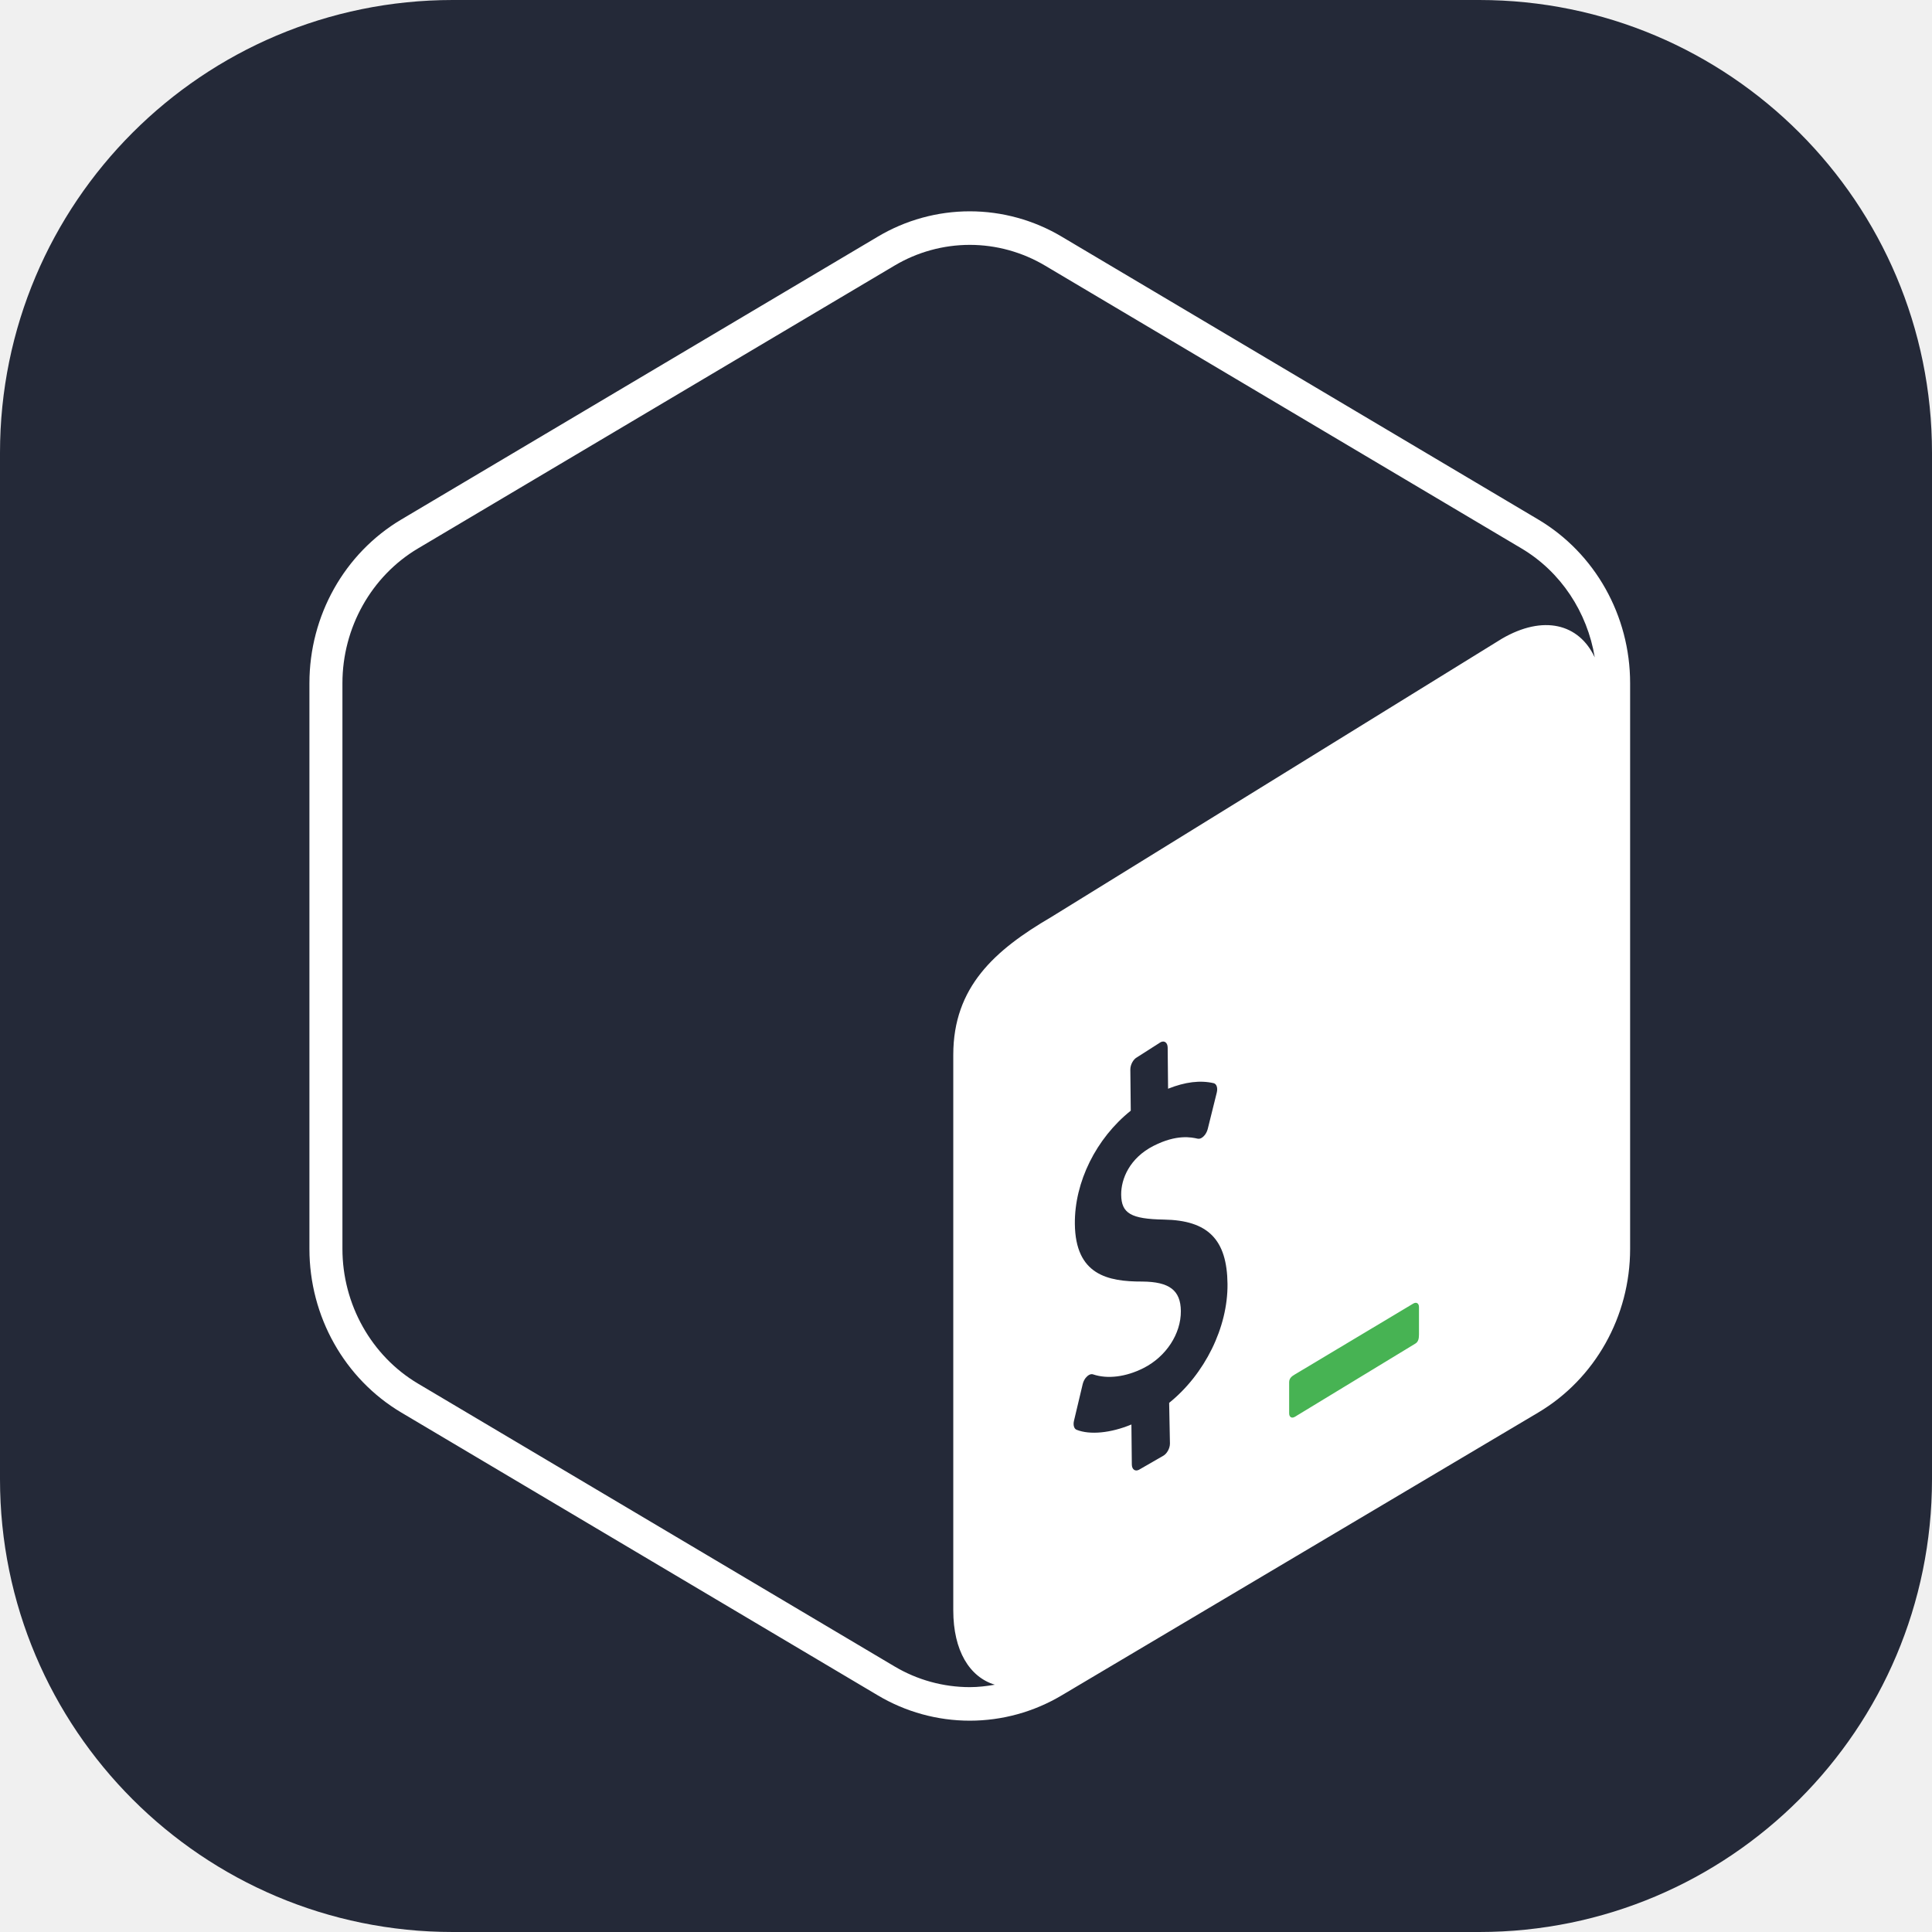
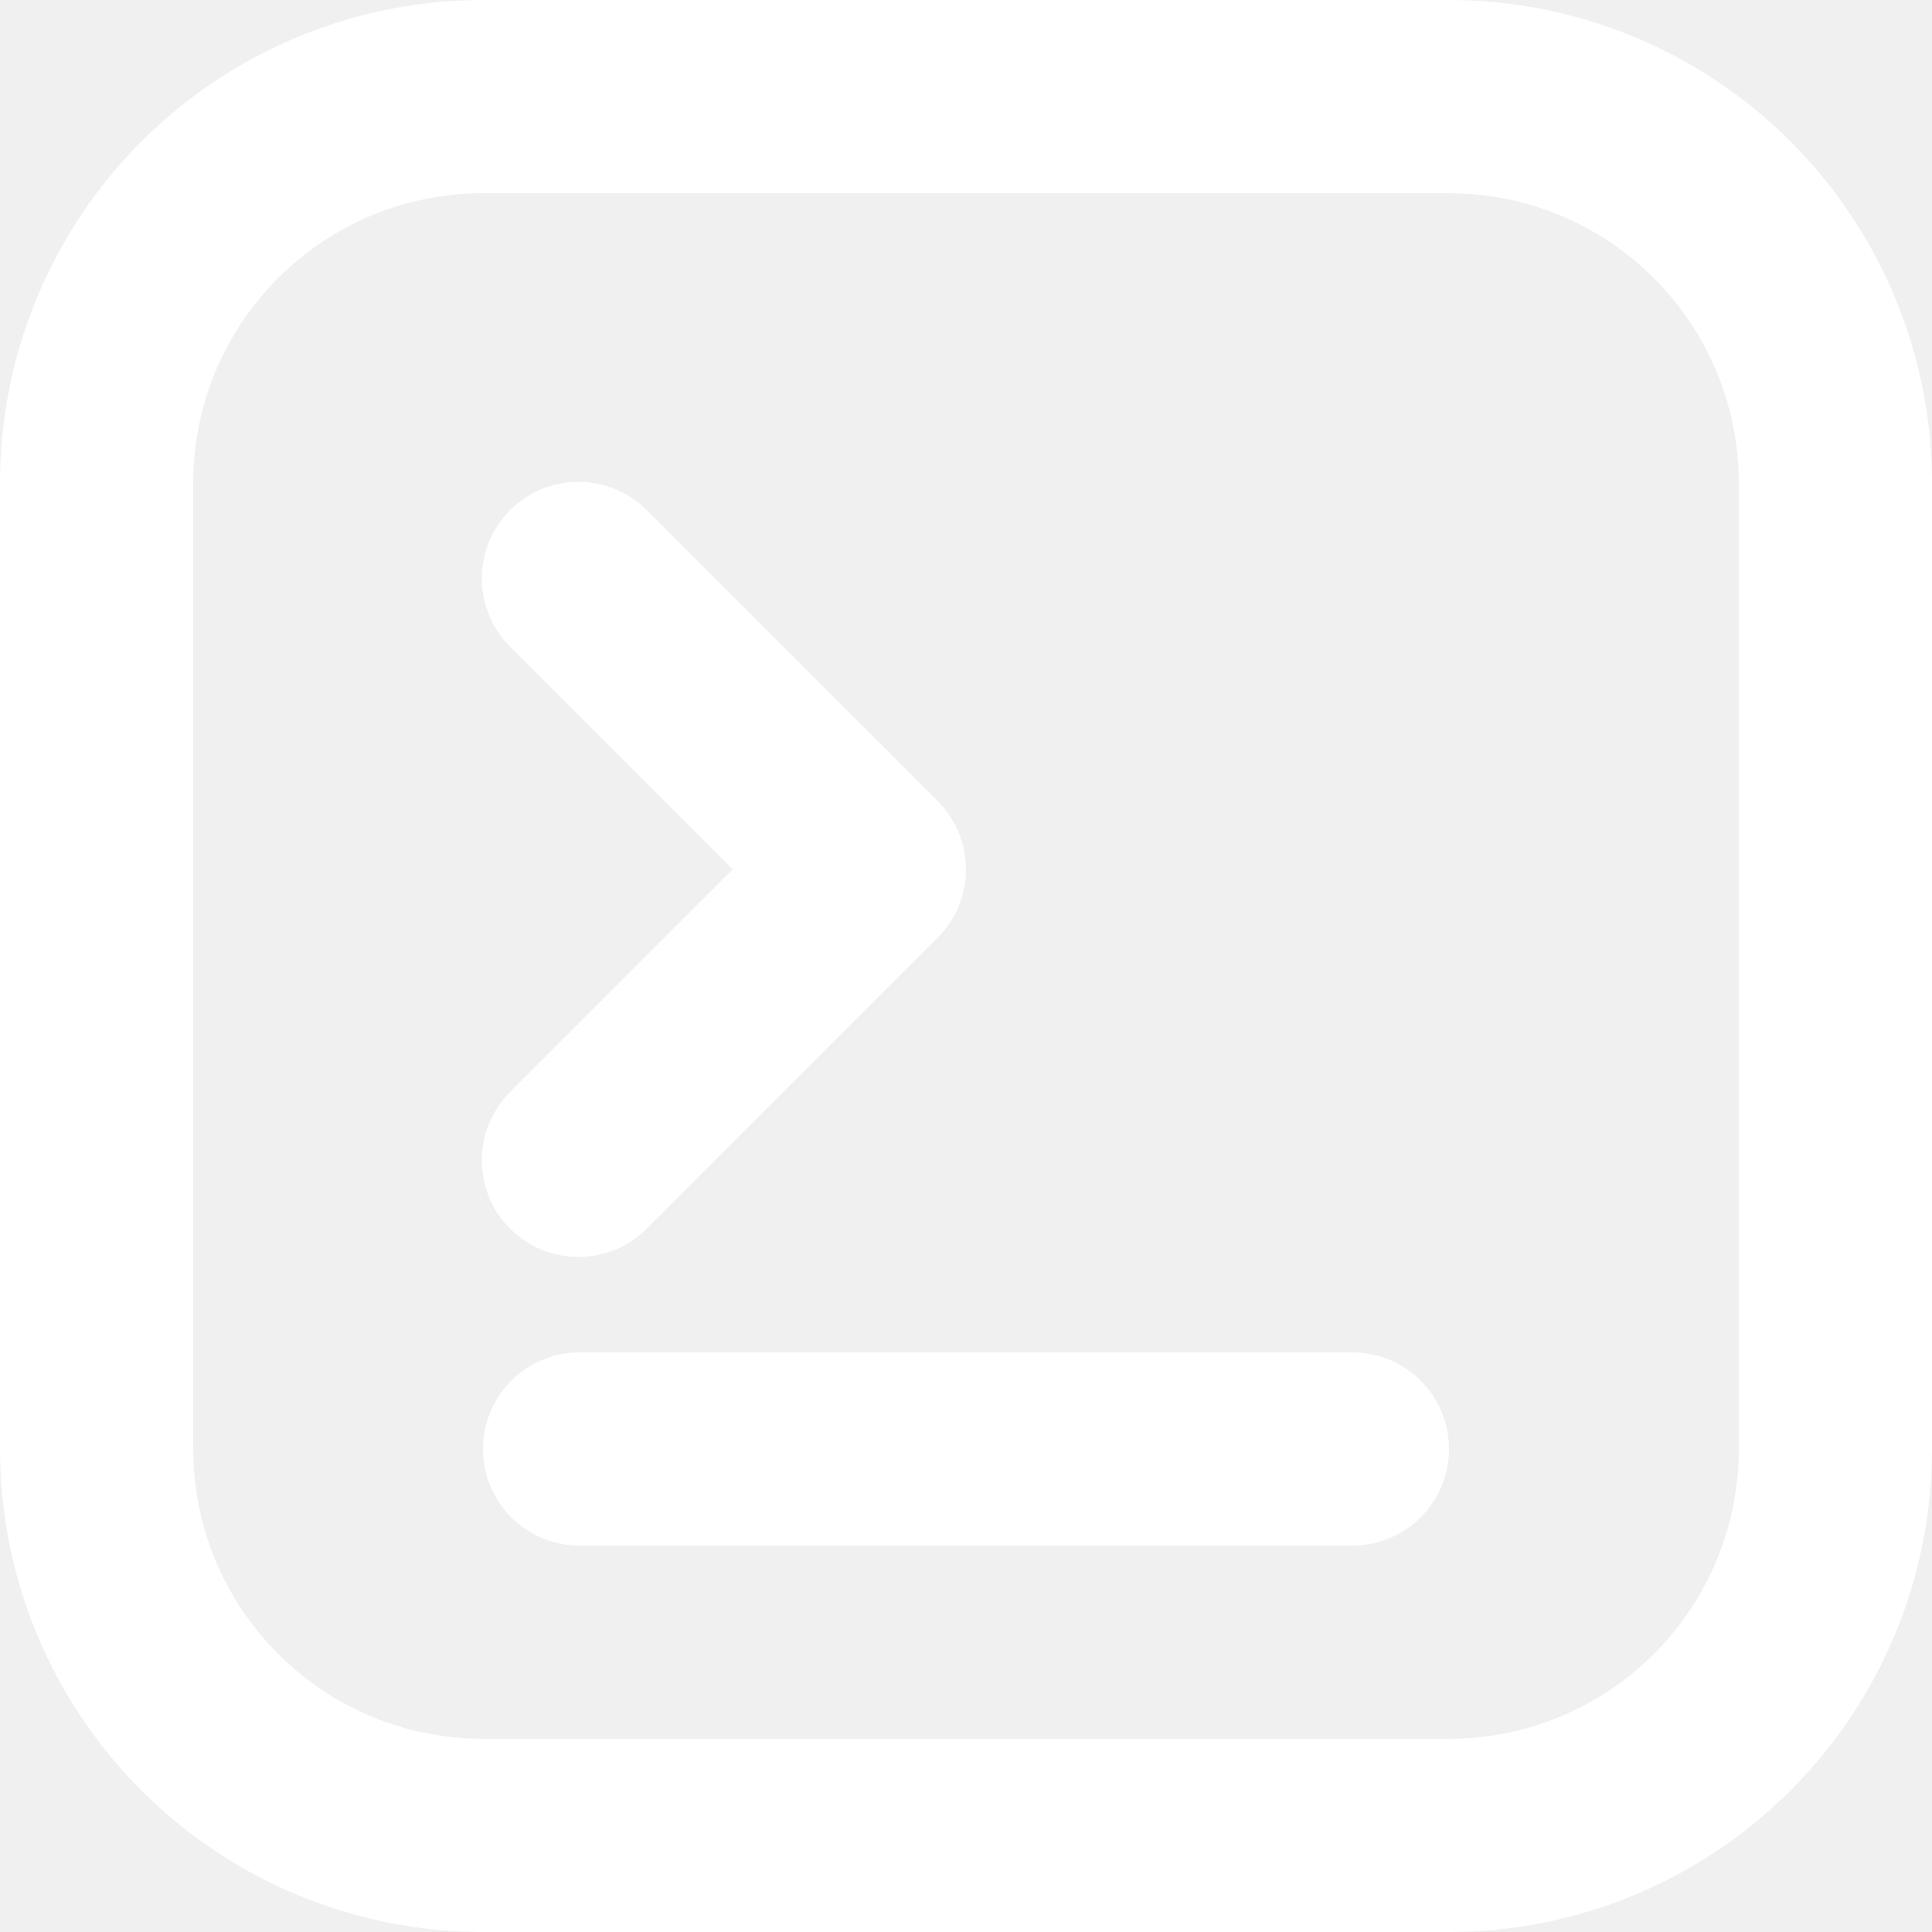
- <svg xmlns="http://www.w3.org/2000/svg" width="undefined" height="undefined" viewBox="0 0 256 256">
-   <g fill="none">
-     <rect width="256" height="256" fill="#242938" rx="60" />
-     <path fill="#242938" fill-rule="evenodd" d="m203.819 68.835l-63.14-37.48a23.787 23.787 0 0 0-24.361 0l-63.14 37.48C45.642 73.31 41 81.575 41 90.522v74.961c0 8.945 4.643 17.215 12.18 21.689l63.14 37.473a23.808 23.808 0 0 0 12.179 3.354a23.81 23.81 0 0 0 12.178-3.354l63.14-37.473c7.536-4.474 12.182-12.744 12.182-21.689v-74.96c0-8.948-4.646-17.214-12.18-21.688Z" clip-rule="evenodd" />
-     <path fill="#fff" fill-rule="evenodd" d="m118.527 220.808l-63.14-37.474c-6.176-3.666-10.013-10.506-10.013-17.852V90.523c0-7.346 3.837-14.186 10.01-17.85l63.143-37.48a19.55 19.55 0 0 1 9.972-2.747c3.495 0 6.943.95 9.973 2.747l63.14 37.48c5.204 3.089 8.714 8.438 9.701 14.437c-2.094-4.469-6.817-5.684-12.32-2.47l-59.734 36.897c-7.448 4.354-12.94 9.24-12.945 18.221v73.604c-.004 5.378 2.168 8.861 5.504 9.871c-1.096.19-2.201.322-3.319.322a19.55 19.55 0 0 1-9.972-2.747Zm85.292-151.974l-63.14-37.478A23.825 23.825 0 0 0 128.499 28a23.826 23.826 0 0 0-12.181 3.356l-63.14 37.478C45.642 73.308 41 81.576 41 90.524v74.958c0 8.945 4.643 17.215 12.18 21.689l63.14 37.475A23.84 23.84 0 0 0 128.499 228a23.83 23.83 0 0 0 12.178-3.354l63.142-37.475c7.536-4.474 12.18-12.744 12.18-21.689V90.523c0-8.947-4.644-17.215-12.18-21.689Z" clip-rule="evenodd" />
-     <path fill="#47B353" fill-rule="evenodd" d="m187.267 172.729l-15.722 9.41c-.417.243-.723.516-.726 1.017v4.114c0 .503.338.712.754.467l15.966-9.703c.416-.243.48-.708.483-1.209v-3.629c0-.5-.338-.71-.755-.467Z" clip-rule="evenodd" />
-     <path fill="#242938" fill-rule="evenodd" d="M153.788 138.098c.509-.258.928.059.935.725l.053 5.439c2.277-.906 4.255-1.148 6.047-.734c.389.104.561.633.402 1.261l-1.197 4.82c-.093.364-.298.732-.545.961a1.29 1.29 0 0 1-.315.234a.712.712 0 0 1-.472.077c-.818-.185-2.763-.61-5.823.94c-3.21 1.625-4.333 4.414-4.311 6.484c.027 2.472 1.295 3.221 5.673 3.296c5.834.097 8.355 2.646 8.416 8.522c.06 5.77-3.02 11.966-7.732 15.763l.104 5.384c.006.648-.415 1.391-.924 1.649l-3.189 1.837c-.511.258-.93-.06-.937-.708l-.055-5.296c-2.731 1.135-5.499 1.409-7.267.699c-.333-.13-.476-.622-.344-1.182l1.156-4.868c.092-.384.295-.768.571-1.012c.097-.095.198-.168.299-.219c.183-.092.362-.112.514-.055c1.905.642 4.342.342 6.685-.844c2.977-1.506 4.968-4.542 4.937-7.558c-.029-2.737-1.51-3.874-5.113-3.901c-4.586.013-8.861-.891-8.932-7.642c-.057-5.558 2.833-11.342 7.408-14.999l-.057-5.435c-.007-.668.401-1.403.926-1.667l3.087-1.971Z" clip-rule="evenodd" />
+ <svg xmlns="http://www.w3.org/2000/svg" width="20" height="20" viewBox="0 0 20 20" fill="none">
+   <mask id="mask0_27_43" style="mask-type:alpha" maskUnits="userSpaceOnUse" x="0" y="0" width="20" height="20">
+     <path d="M14 16C14.265 16 14.52 15.895 14.707 15.707C14.895 15.52 15 15.265 15 15C15 14.735 14.895 14.48 14.707 14.293C14.52 14.105 14.265 14 14 14V16ZM6 14C5.735 14 5.48 14.105 5.293 14.293C5.105 14.48 5 14.735 5 15C5 15.265 5.105 15.52 5.293 15.707C5.48 15.895 5.735 16 6 16V14ZM6.707 5.293C6.615 5.197 6.504 5.121 6.382 5.069C6.26 5.016 6.129 4.989 5.996 4.988C5.864 4.987 5.732 5.012 5.609 5.062C5.486 5.112 5.375 5.187 5.281 5.281C5.187 5.375 5.112 5.486 5.062 5.609C5.012 5.732 4.987 5.864 4.988 5.996C4.989 6.129 5.016 6.26 5.069 6.382C5.121 6.504 5.197 6.615 5.293 6.707L6.707 5.293ZM9 9L9.707 9.707C9.894 9.519 10 9.265 10 9C10 8.735 9.894 8.481 9.707 8.293L9 9ZM5.293 11.293C5.197 11.385 5.121 11.496 5.069 11.618C5.016 11.74 4.989 11.871 4.988 12.004C4.987 12.136 5.012 12.268 5.062 12.391C5.112 12.514 5.187 12.626 5.281 12.719C5.375 12.813 5.486 12.887 5.609 12.938C5.732 12.988 5.864 13.013 5.996 13.012C6.129 13.011 6.26 12.983 6.382 12.931C6.504 12.879 6.615 12.803 6.707 12.707L5.293 11.293ZM5 2H15V0H5V2ZM18 5V15H20V5H18ZM15 18H5V20H15V18ZM2 15V5H0V15H2ZM5 18C4.204 18 3.441 17.684 2.879 17.121C2.316 16.559 2 15.796 2 15H0C0 16.326 0.527 17.598 1.464 18.535C2.402 19.473 3.674 20 5 20V18ZM18 15C18 15.796 17.684 16.559 17.121 17.121C16.559 17.684 15.796 18 15 18V20C16.326 20 17.598 19.473 18.535 18.535C19.473 17.598 20 16.326 20 15H18ZM15 2C15.796 2 16.559 2.316 17.121 2.879C17.684 3.441 18 4.204 18 5H20C20 3.674 19.473 2.402 18.535 1.464C17.598 0.527 16.326 0 15 0V2ZM5 0C3.674 0 2.402 0.527 1.464 1.464C0.527 2.402 0 3.674 0 5H2C2 4.204 2.316 3.441 2.879 2.879C3.441 2.316 4.204 2 5 2V0ZM14 14H6V16H14V14ZM5.293 6.707L8.293 9.707L9.707 8.293L6.707 5.293L5.293 6.707ZM8.293 8.293L5.293 11.293L6.707 12.707L9.707 9.707L8.293 8.293Z" fill="black" />
+   </mask>
+   <g mask="url(#mask0_27_43)">
+     <rect width="20" height="20" fill="white" />
  </g>
</svg>
